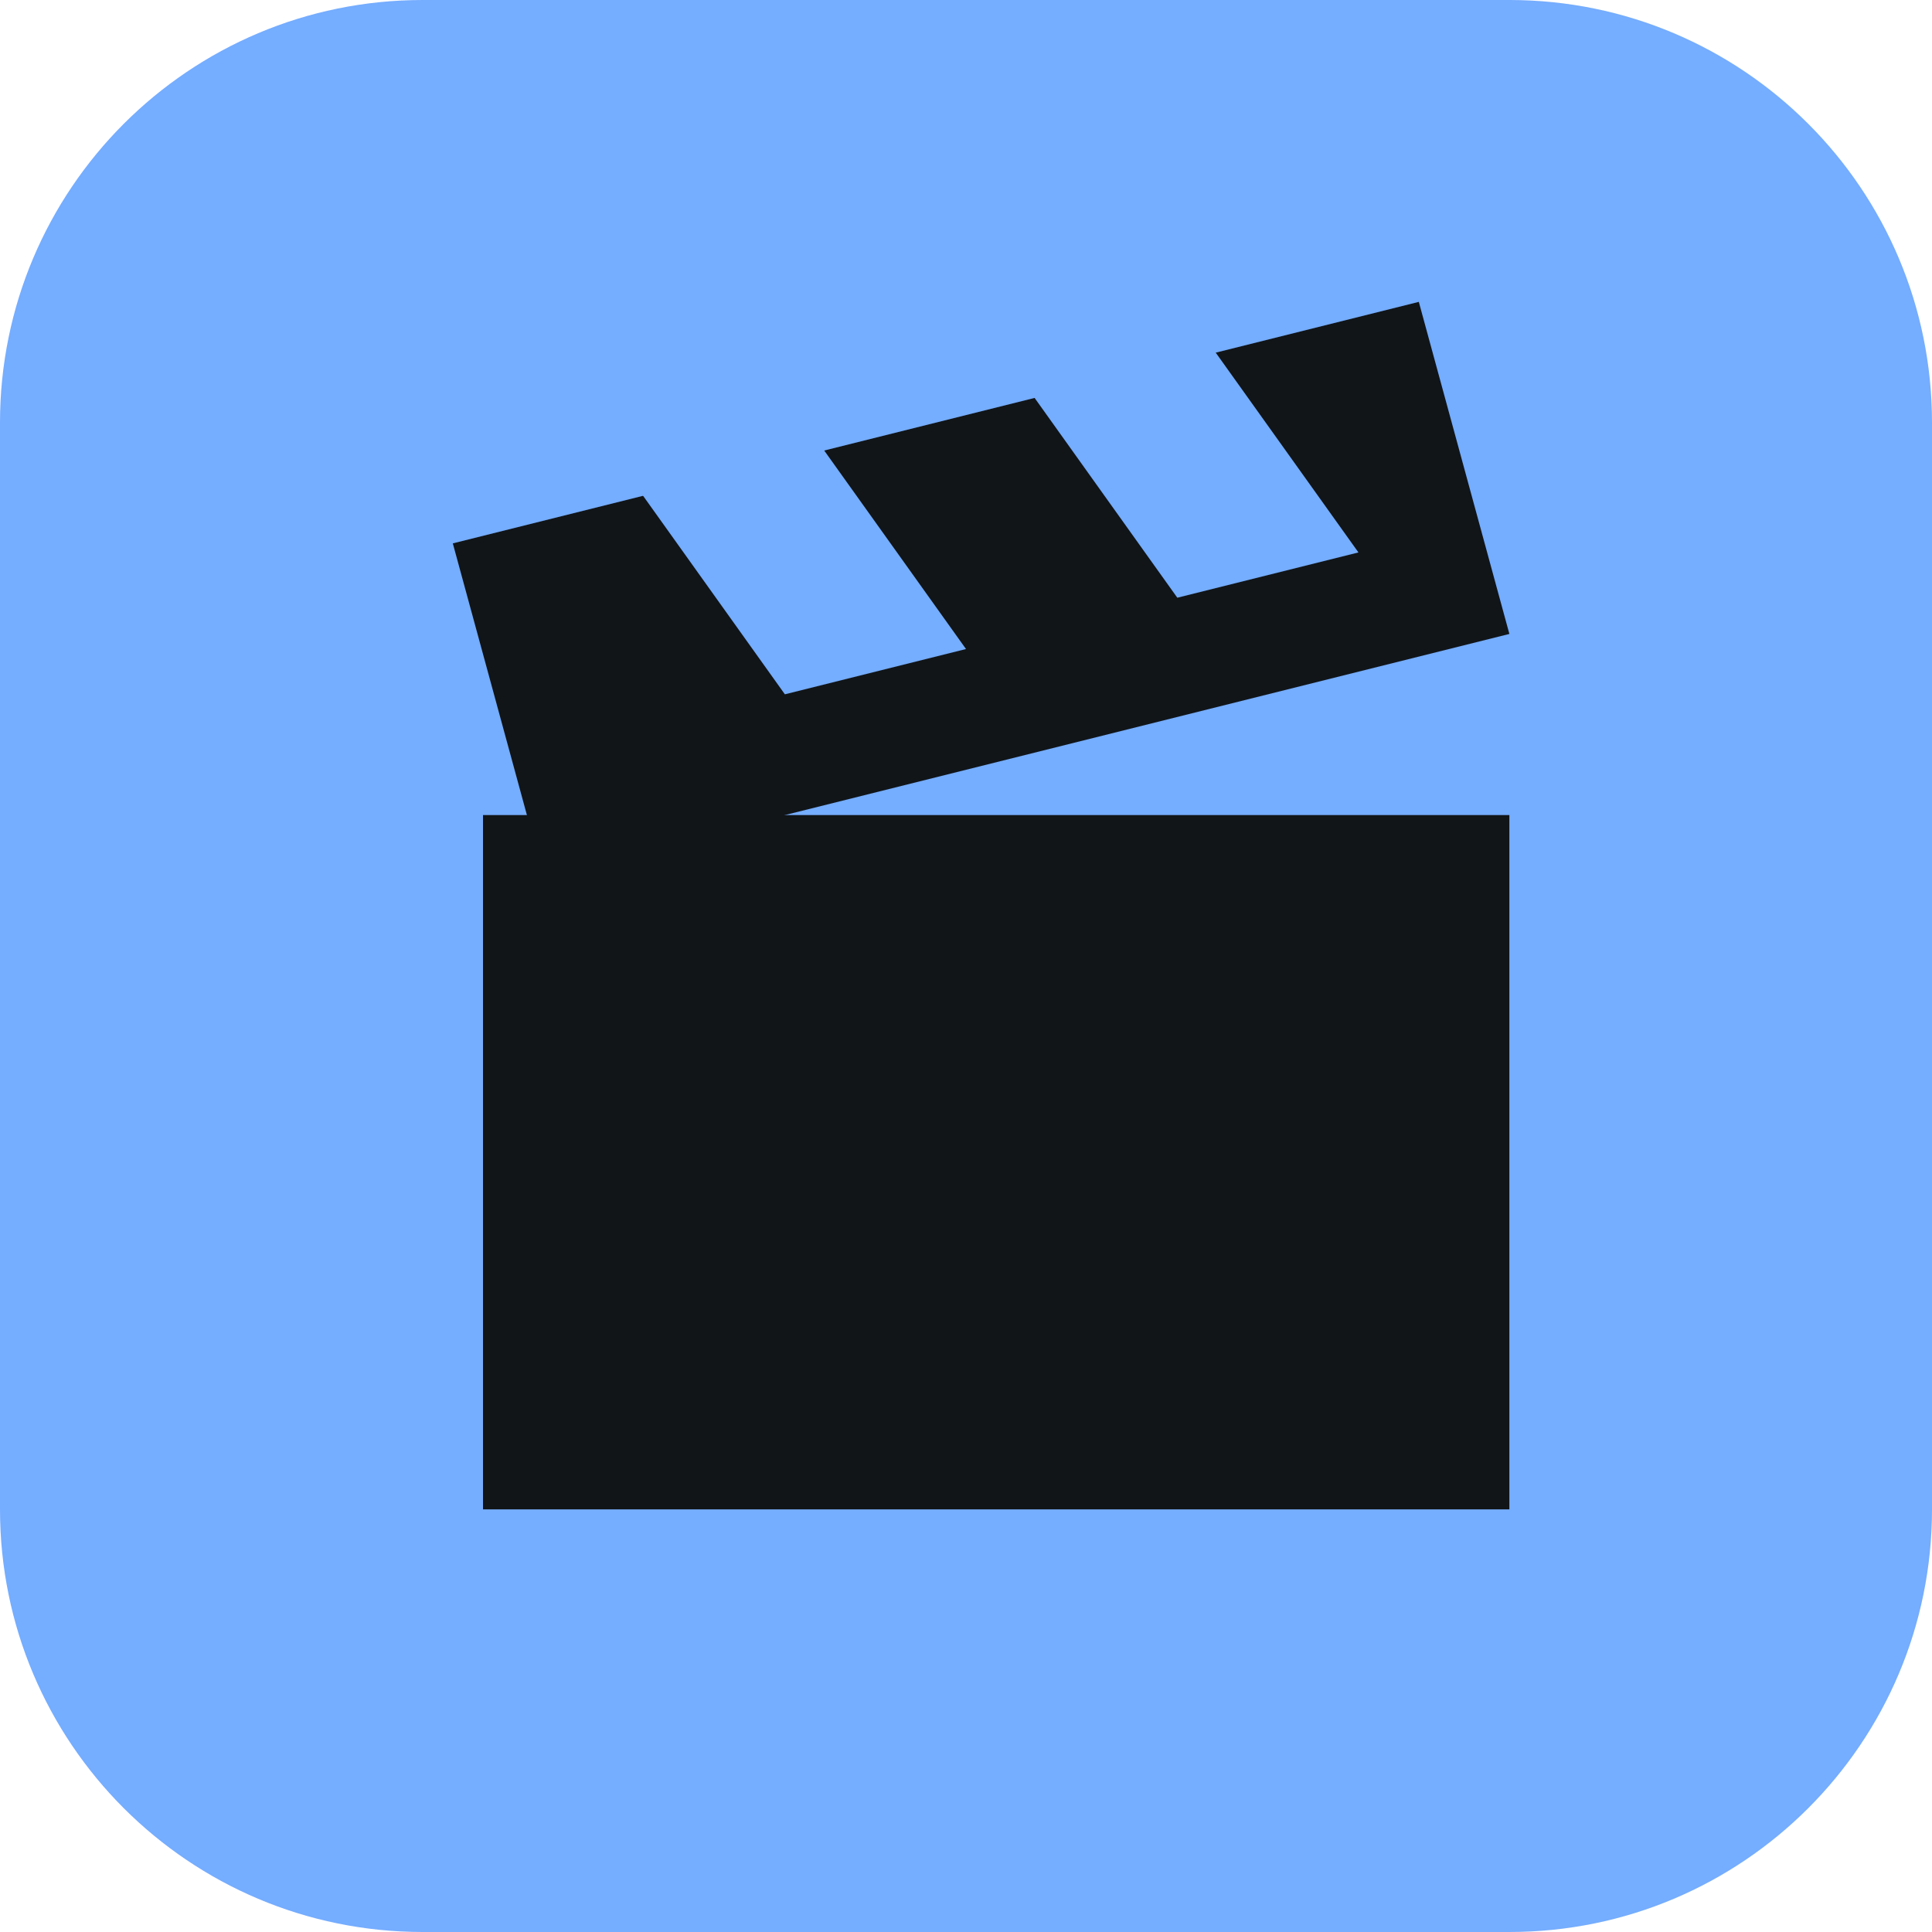
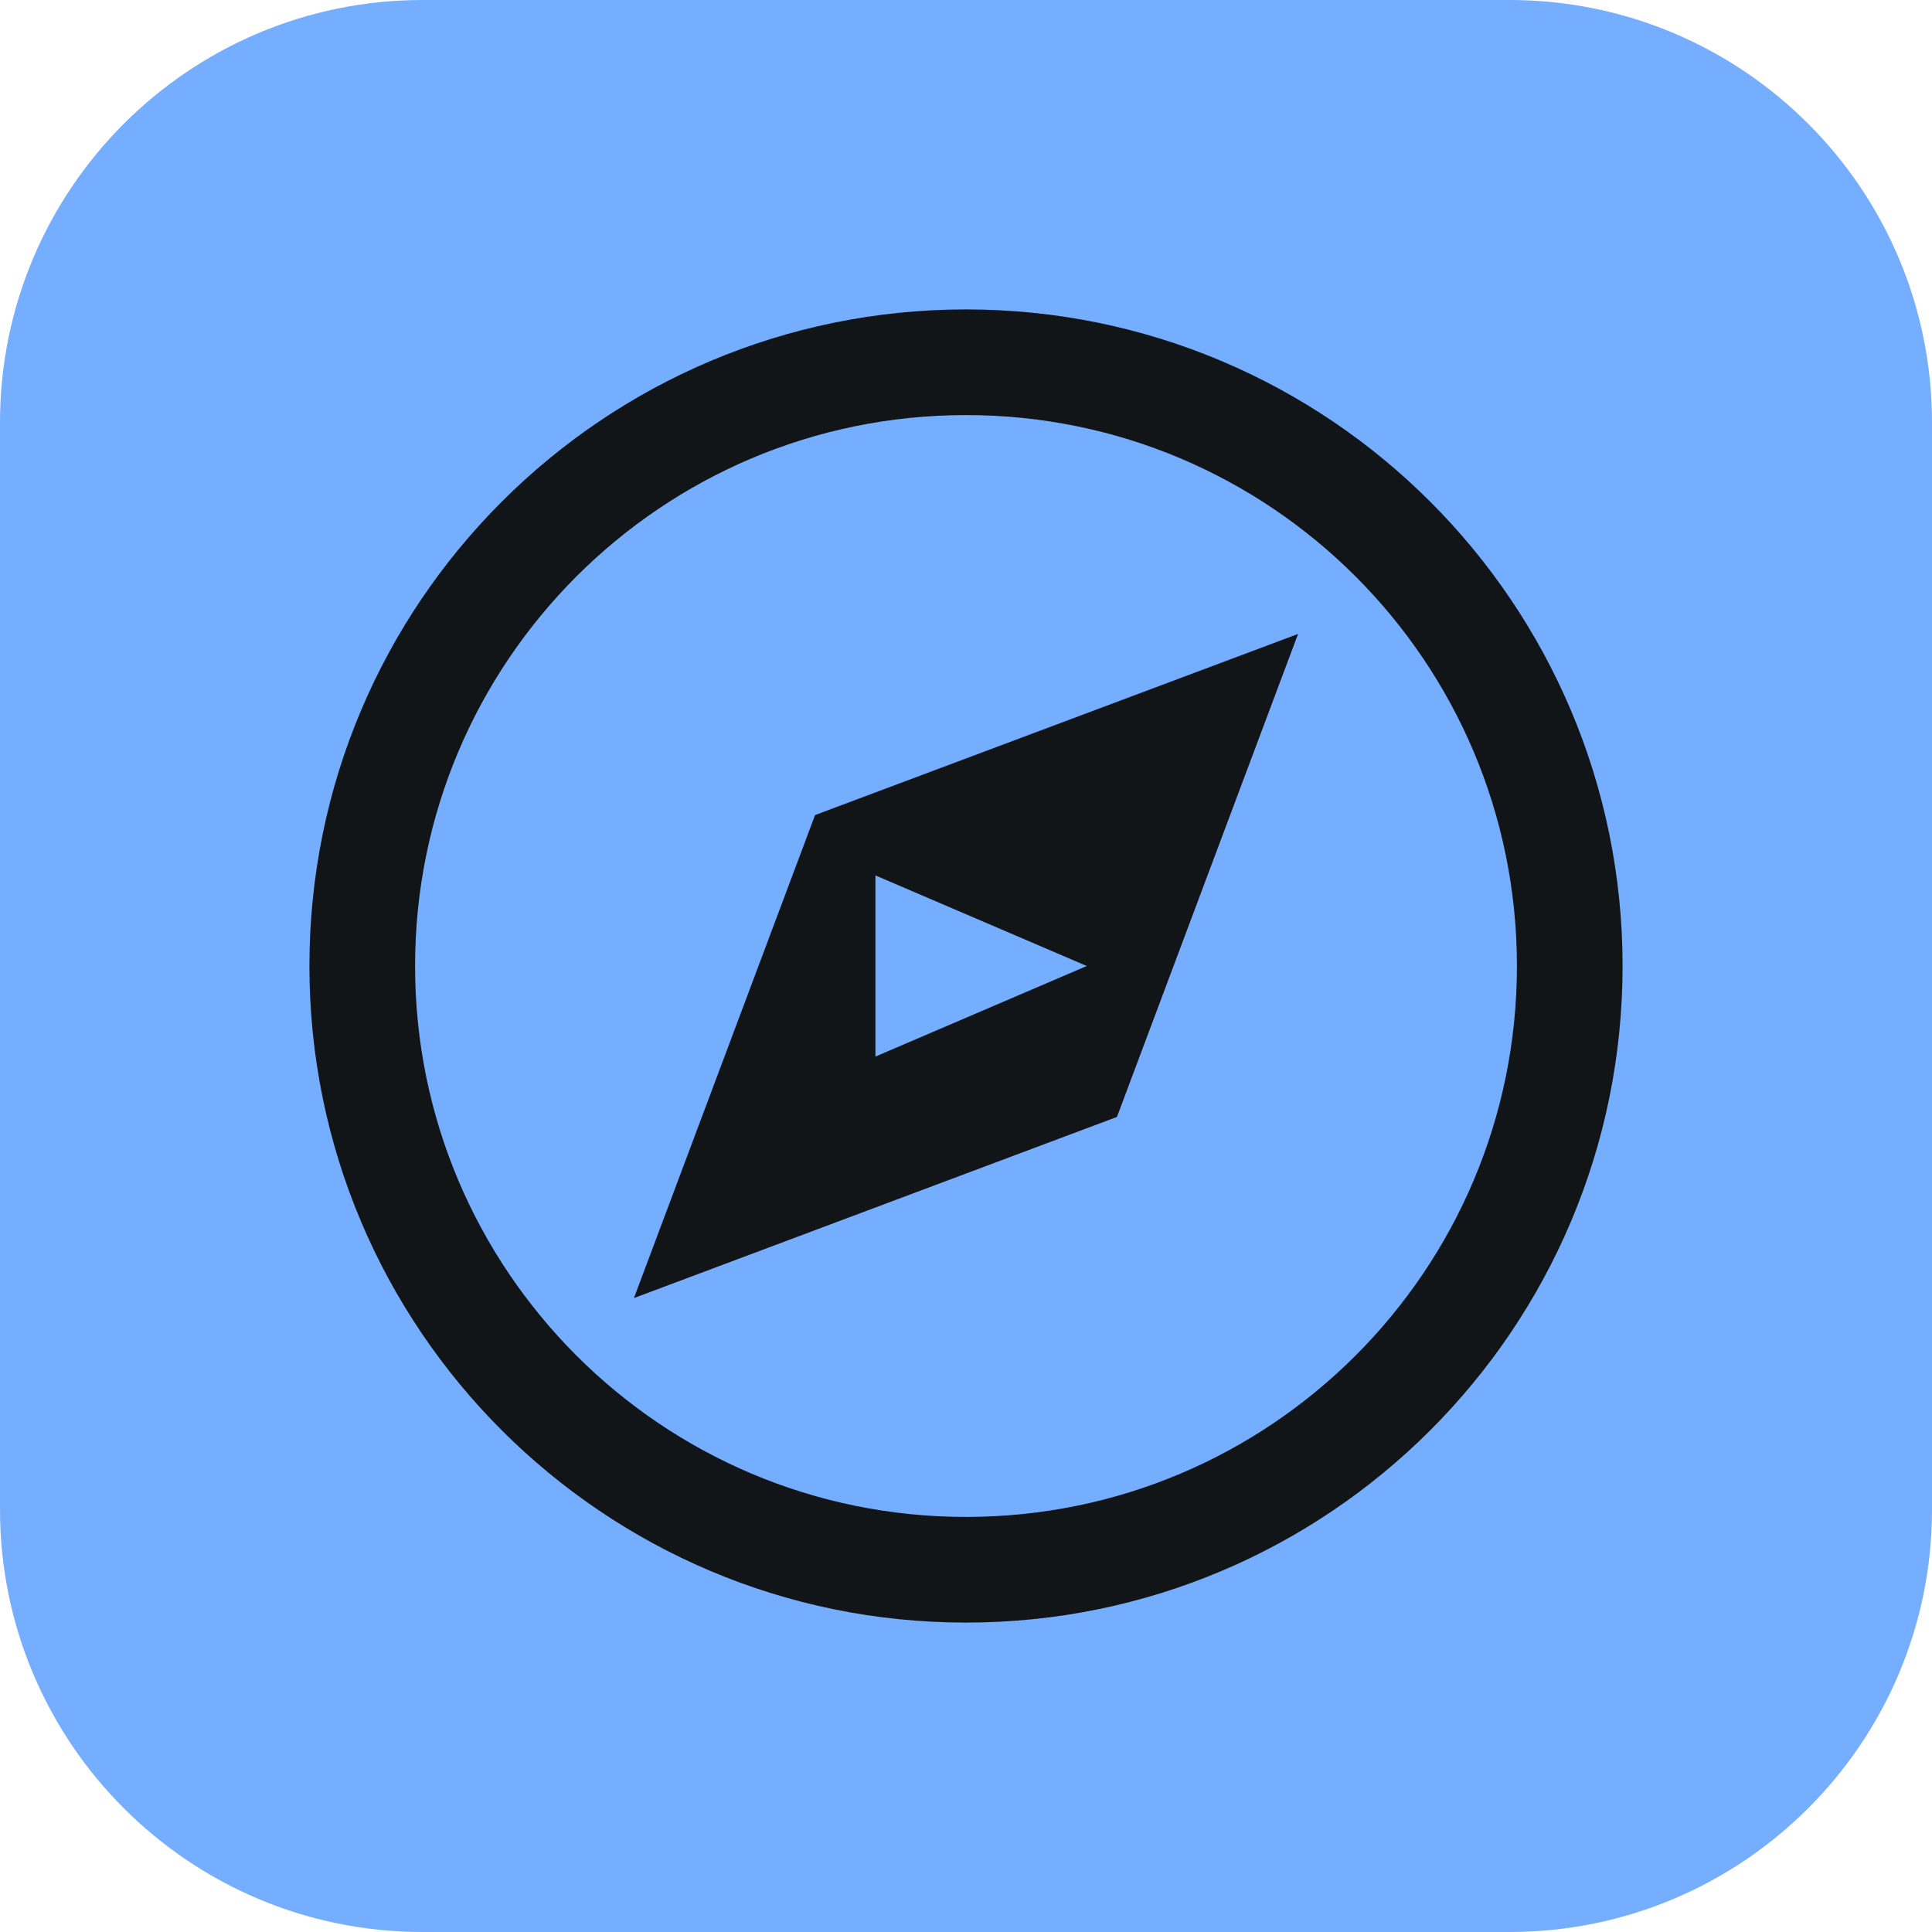
<svg xmlns="http://www.w3.org/2000/svg" viewBox="0 0 64 64">
  <rect width="64" height="64" rx="14" fill="#75adff" />
-   <path d="M16 27h34v23H16z" fill="#111518" />
-   <path d="m15 18 32-8 3 11-32 8z" fill="#111518" />
-   <path d="m21 16 6-1.5 5 7-6 1.5zm13-3.2 6-1.5 5 7-6 1.5z" fill="#75adff" />
+   <circle cx="32" cy="32" r="20" fill="none" stroke="#111518" stroke-width="3.5" />
+   <path d="m43 21-6 16-16 6 6-16z" fill="#111518" />
+   <path d="m29 29 7 3-7 3z" fill="#75adff" />
</svg>
